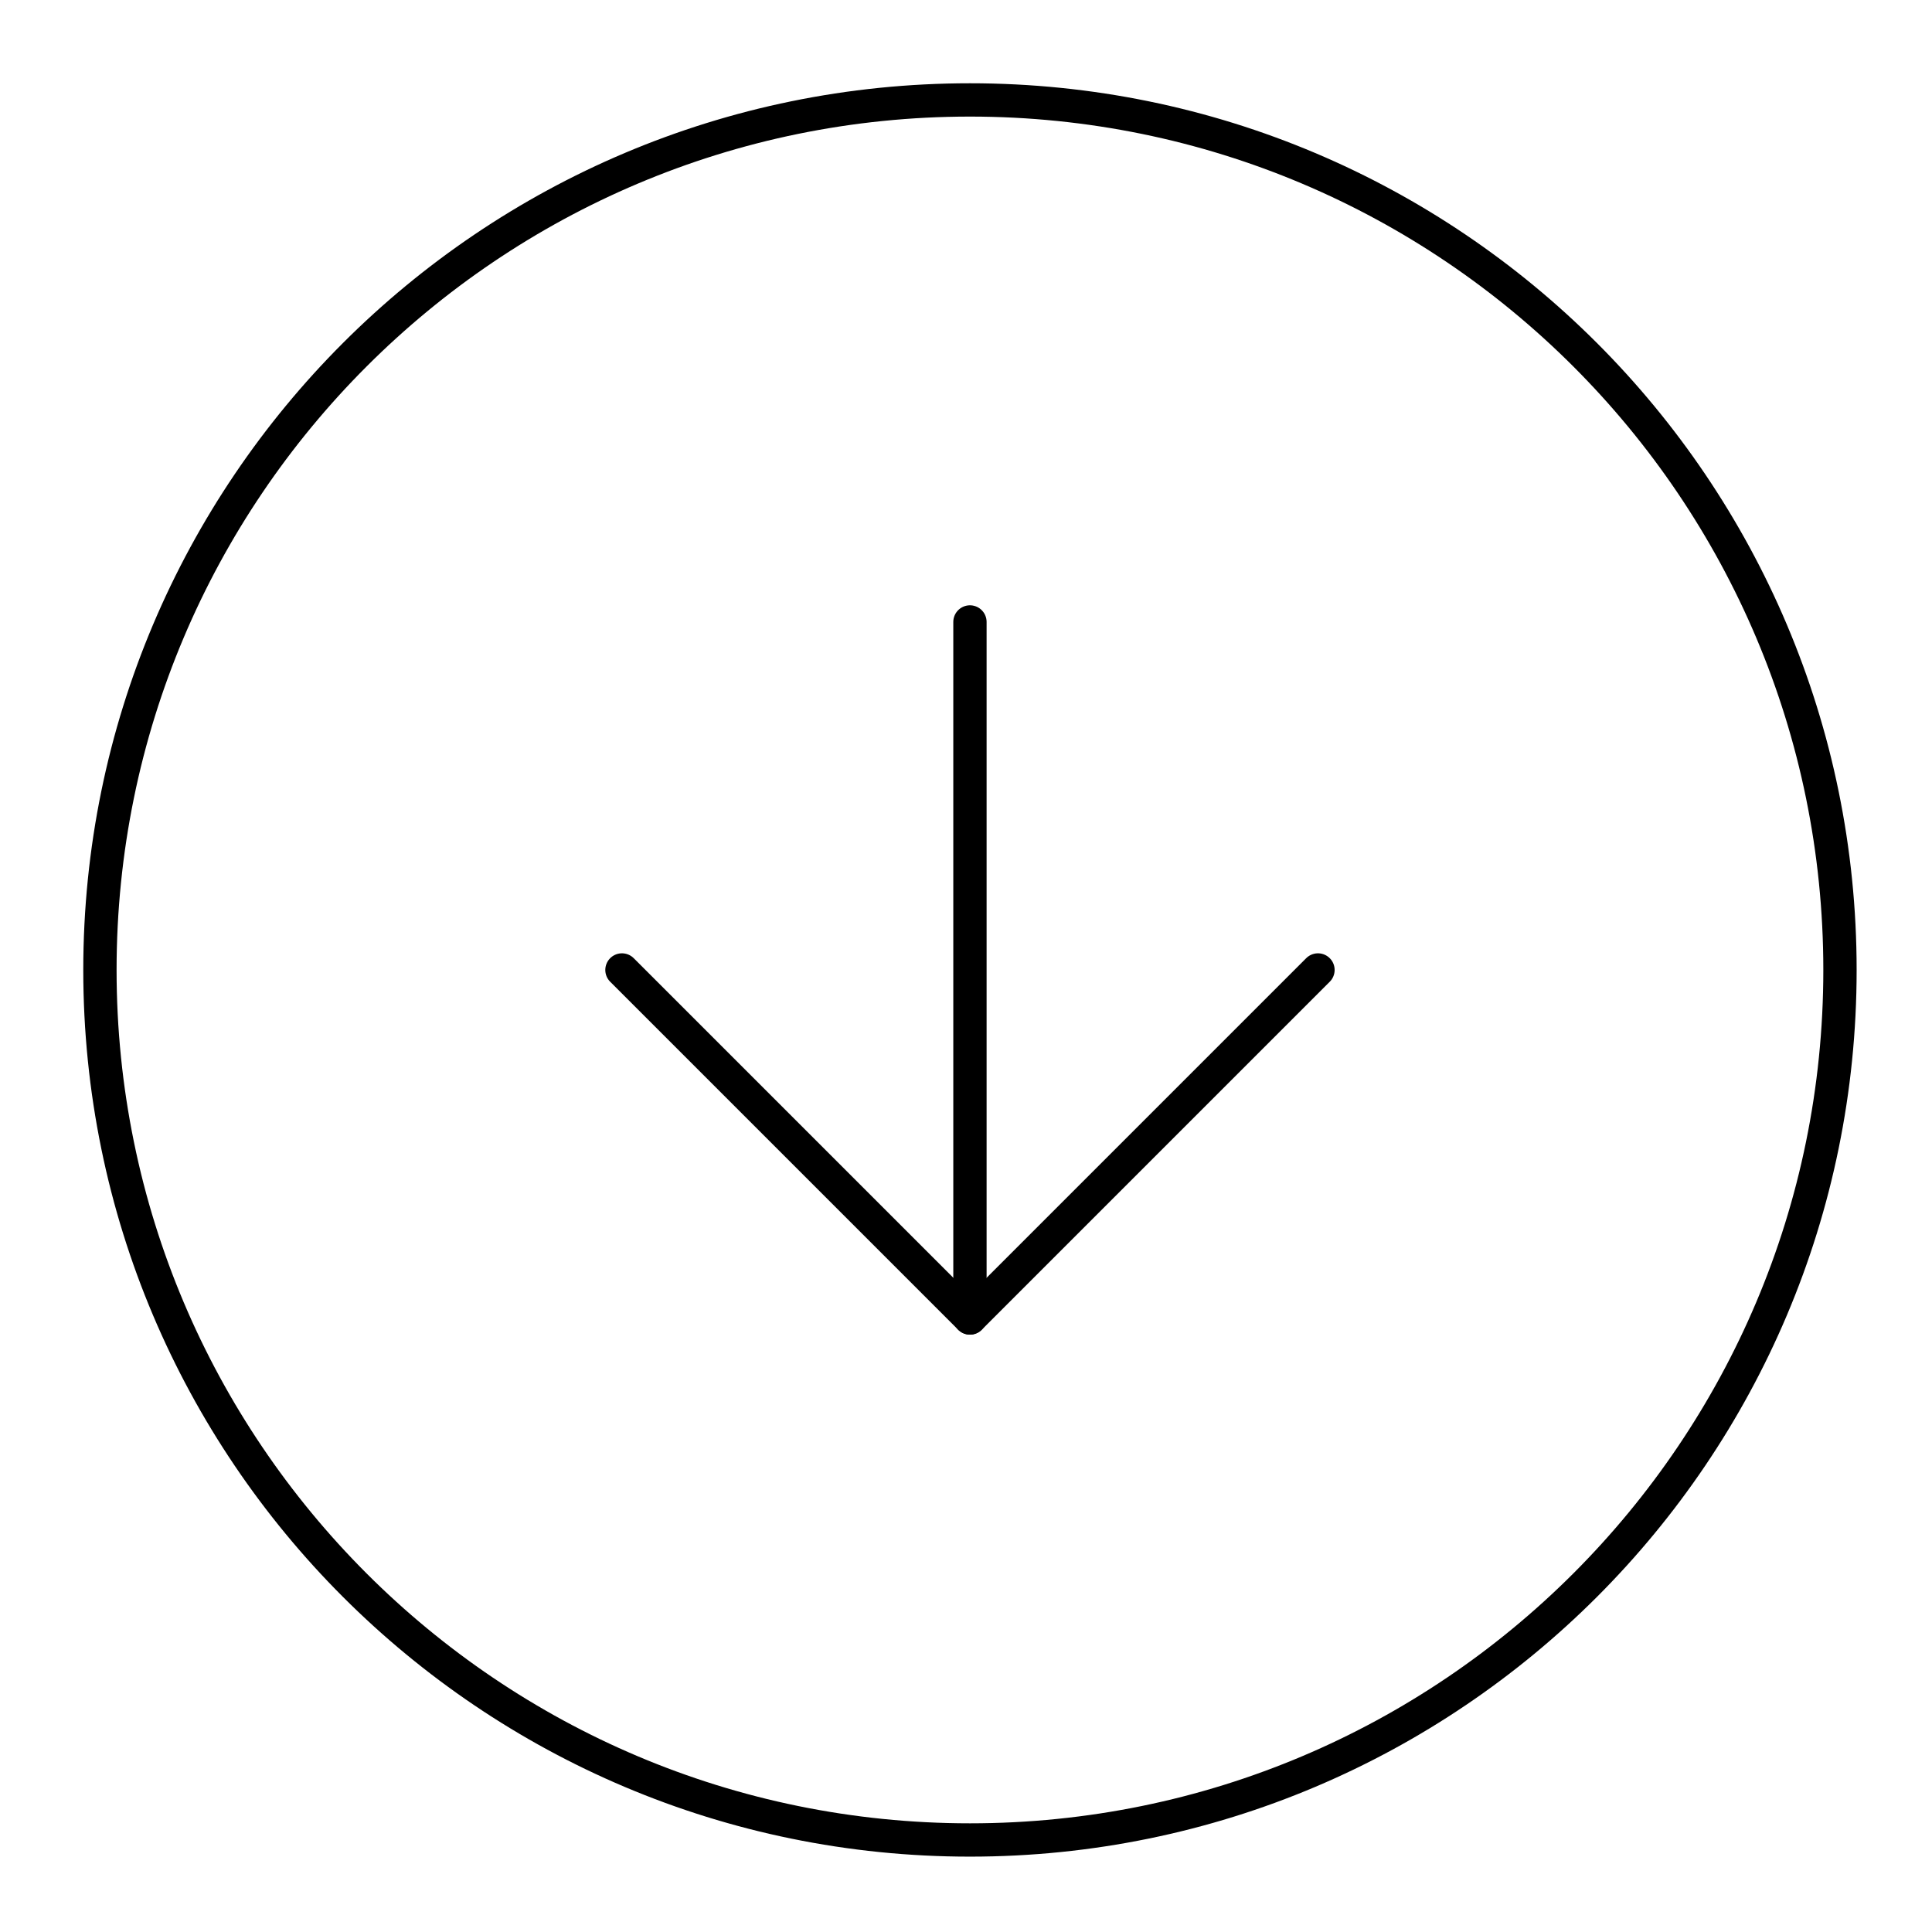
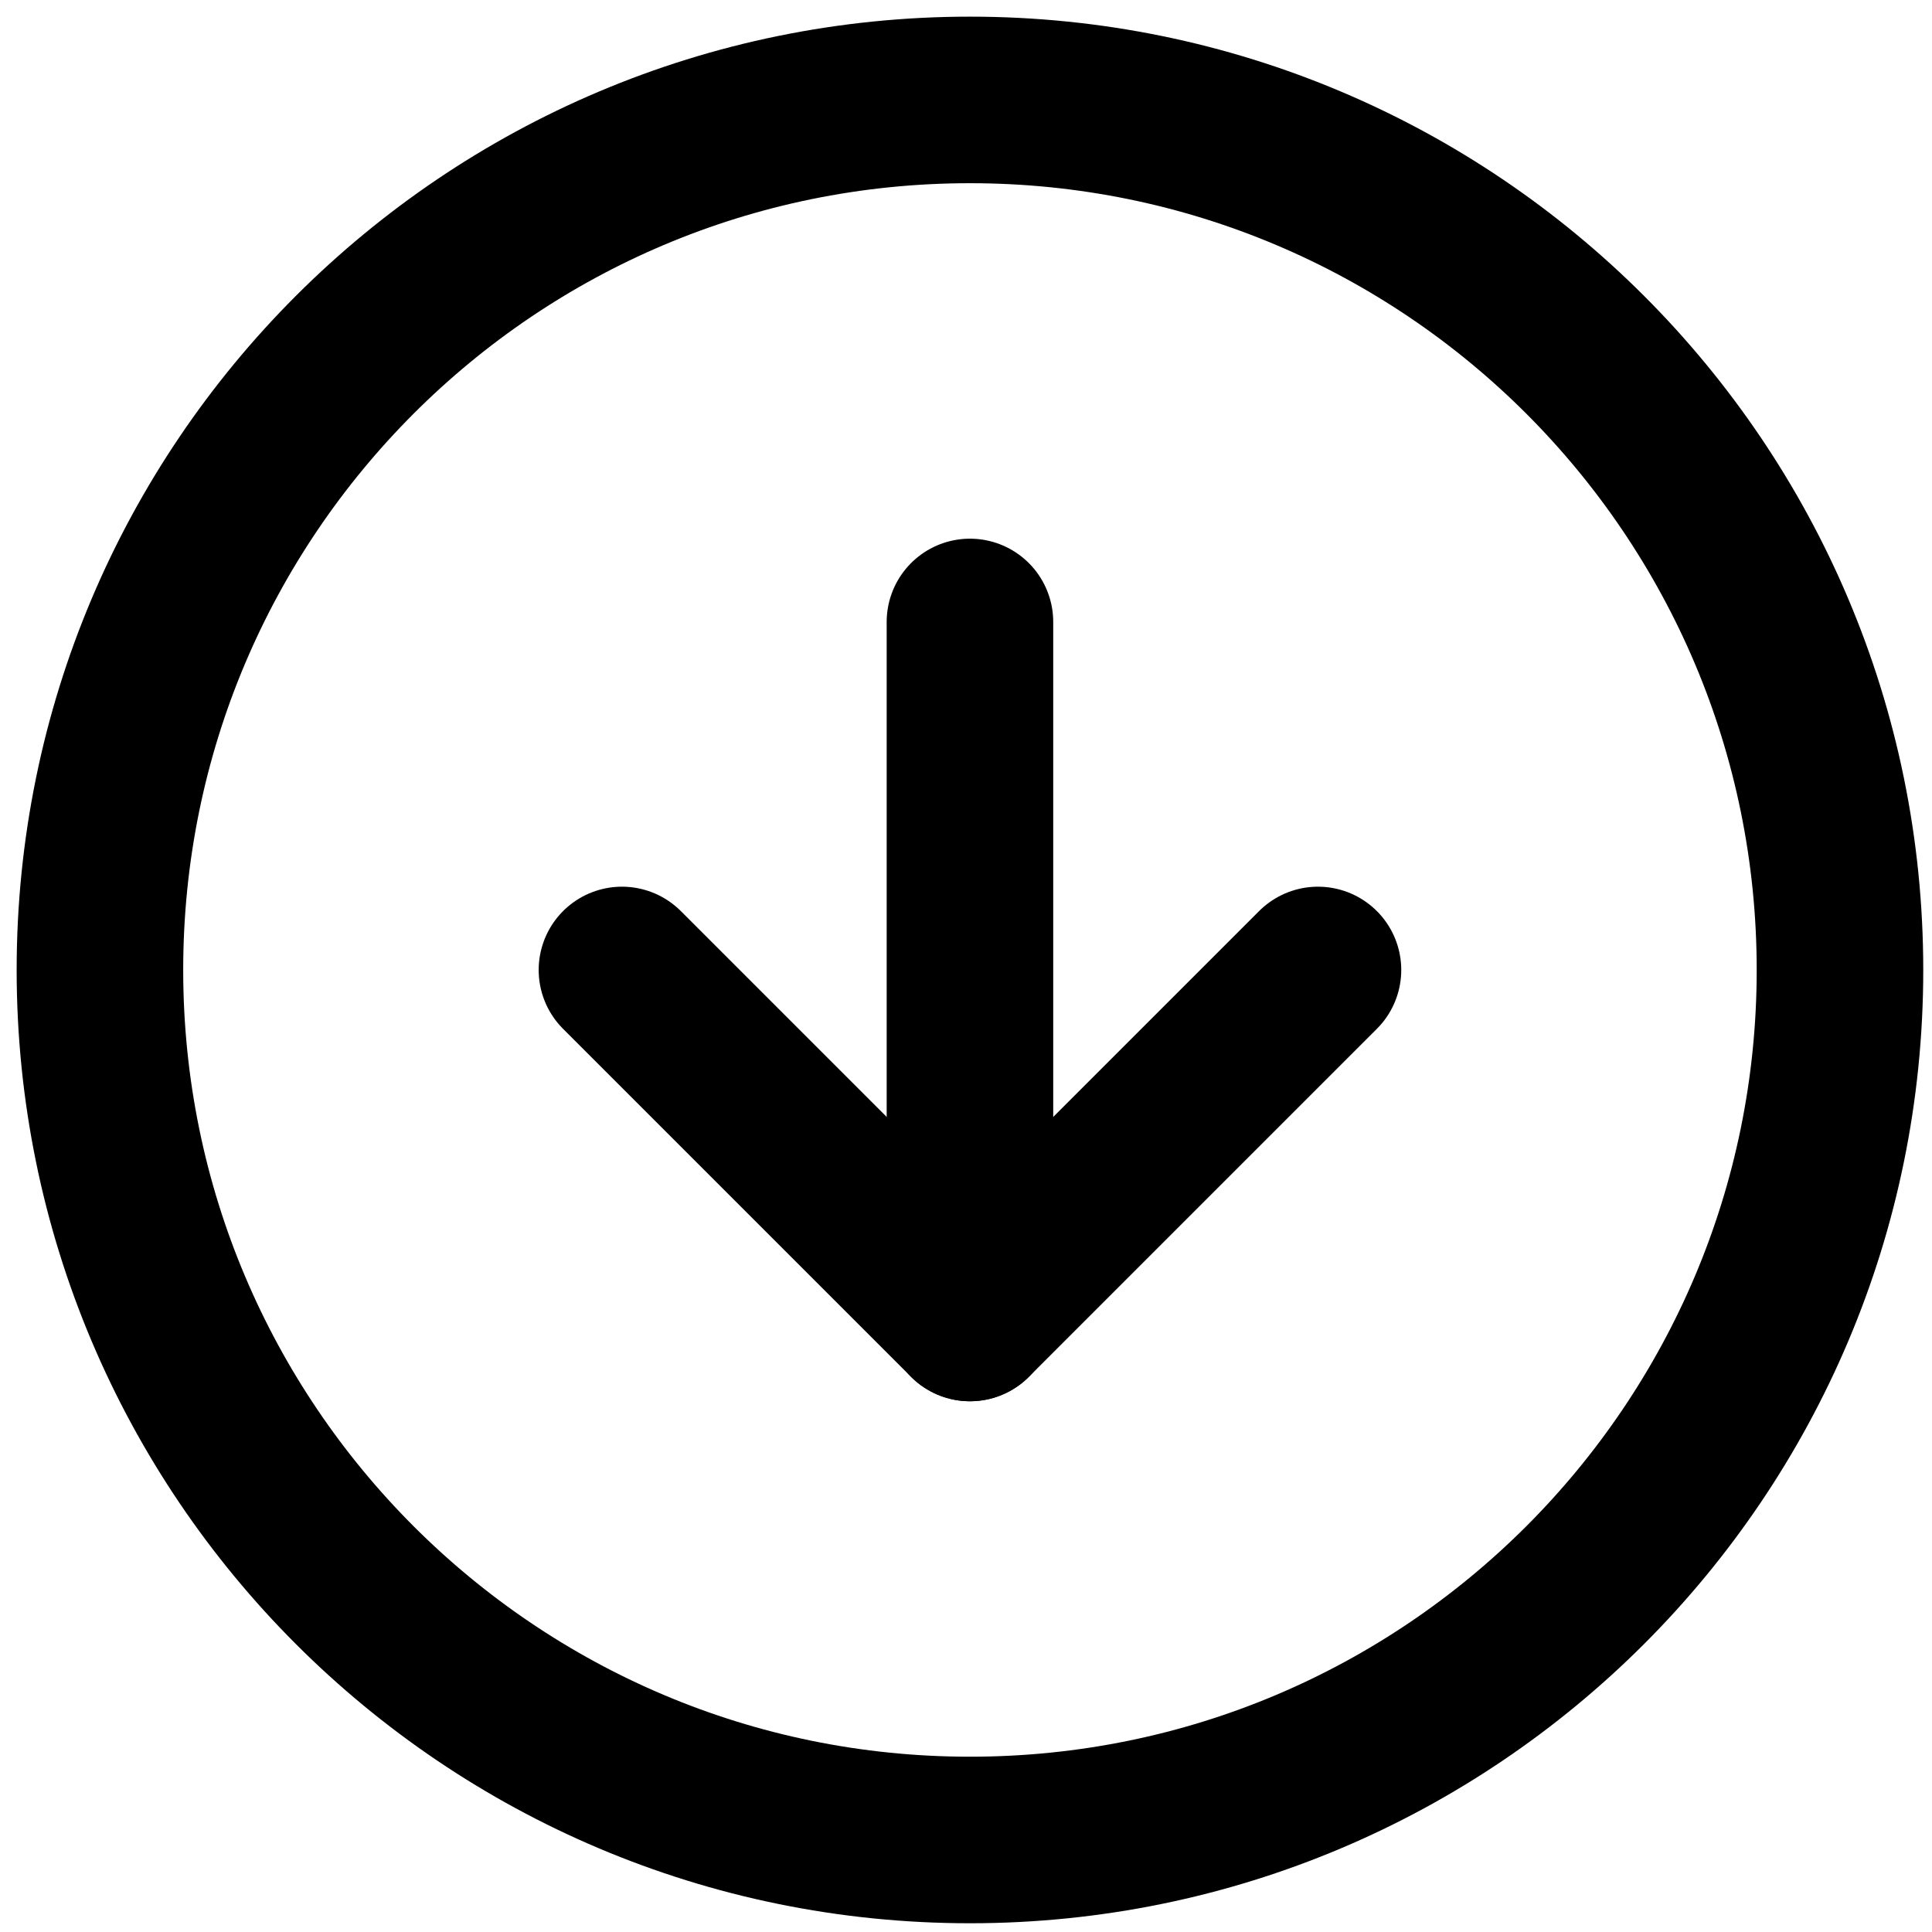
<svg xmlns="http://www.w3.org/2000/svg" id="arrowDownCircle" viewBox="0 0 116 116" fill="none" stroke="currentColor">
  <g>
-     <path id="Vector" d="M58.238 110.475C87.088 110.475 110.475 87.088 110.475 58.238C110.475 29.388 87.088 6 58.238 6C29.388 6 6 29.388 6 58.238C6 87.088 29.388 110.475 58.238 110.475Z" stroke-width="2" stroke-linecap="round" stroke-linejoin="round" />
-     <path id="Vector_2" d="M37.343 58.238L58.238 79.133L79.133 58.238" stroke-width="2" stroke-linecap="round" stroke-linejoin="round" />
-     <path id="Vector_3" d="M58.237 37.343V79.133" stroke-width="2" stroke-linecap="round" stroke-linejoin="round" />
+     <path id="Vector" d="M58.238 110.475C87.088 110.475 110.475 87.088 110.475 58.238C110.475 29.388 87.088 6 58.238 6C29.388 6 6 29.388 6 58.238C6 87.088 29.388 110.475 58.238 110.475Z" stroke-width="10" stroke-linecap="round" stroke-linejoin="round" />
+     <path id="Vector_2" d="M37.343 58.238L58.238 79.133L79.133 58.238" stroke-width="10" stroke-linecap="round" stroke-linejoin="round" />
+     <path id="Vector_3" d="M58.237 37.343V79.133" stroke-width="10" stroke-linecap="round" stroke-linejoin="round" />
  </g>
</svg>
